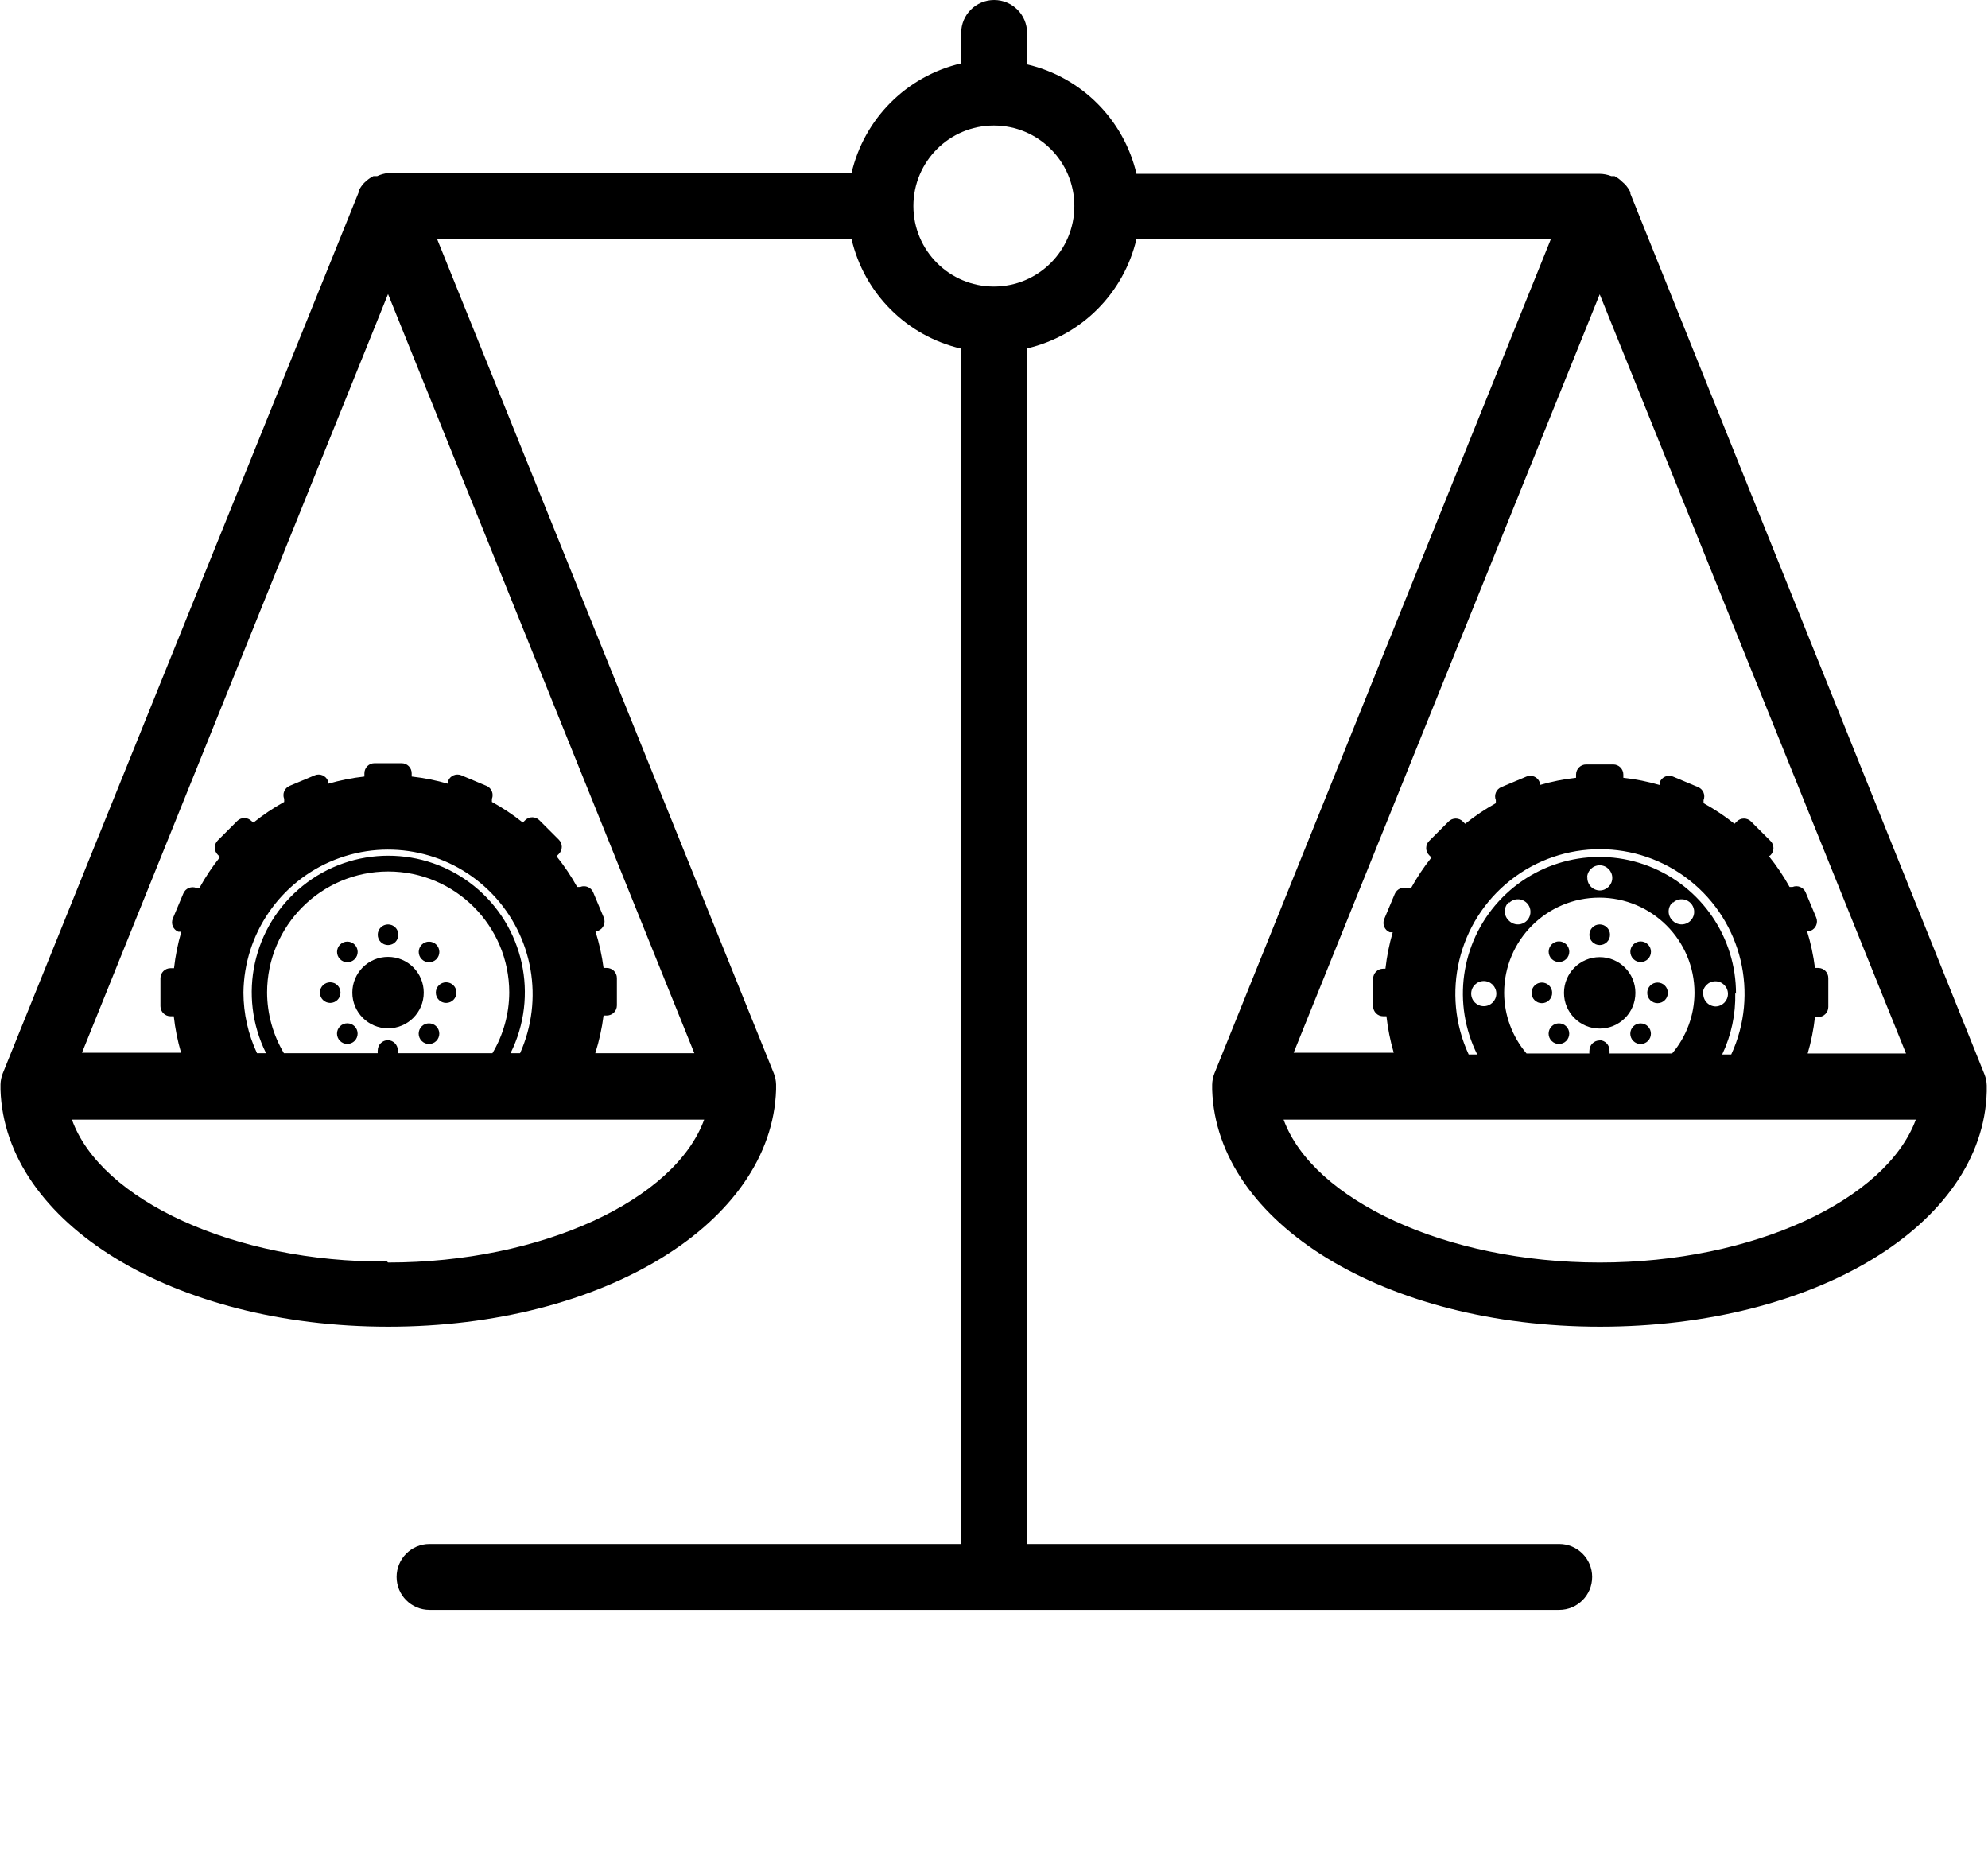
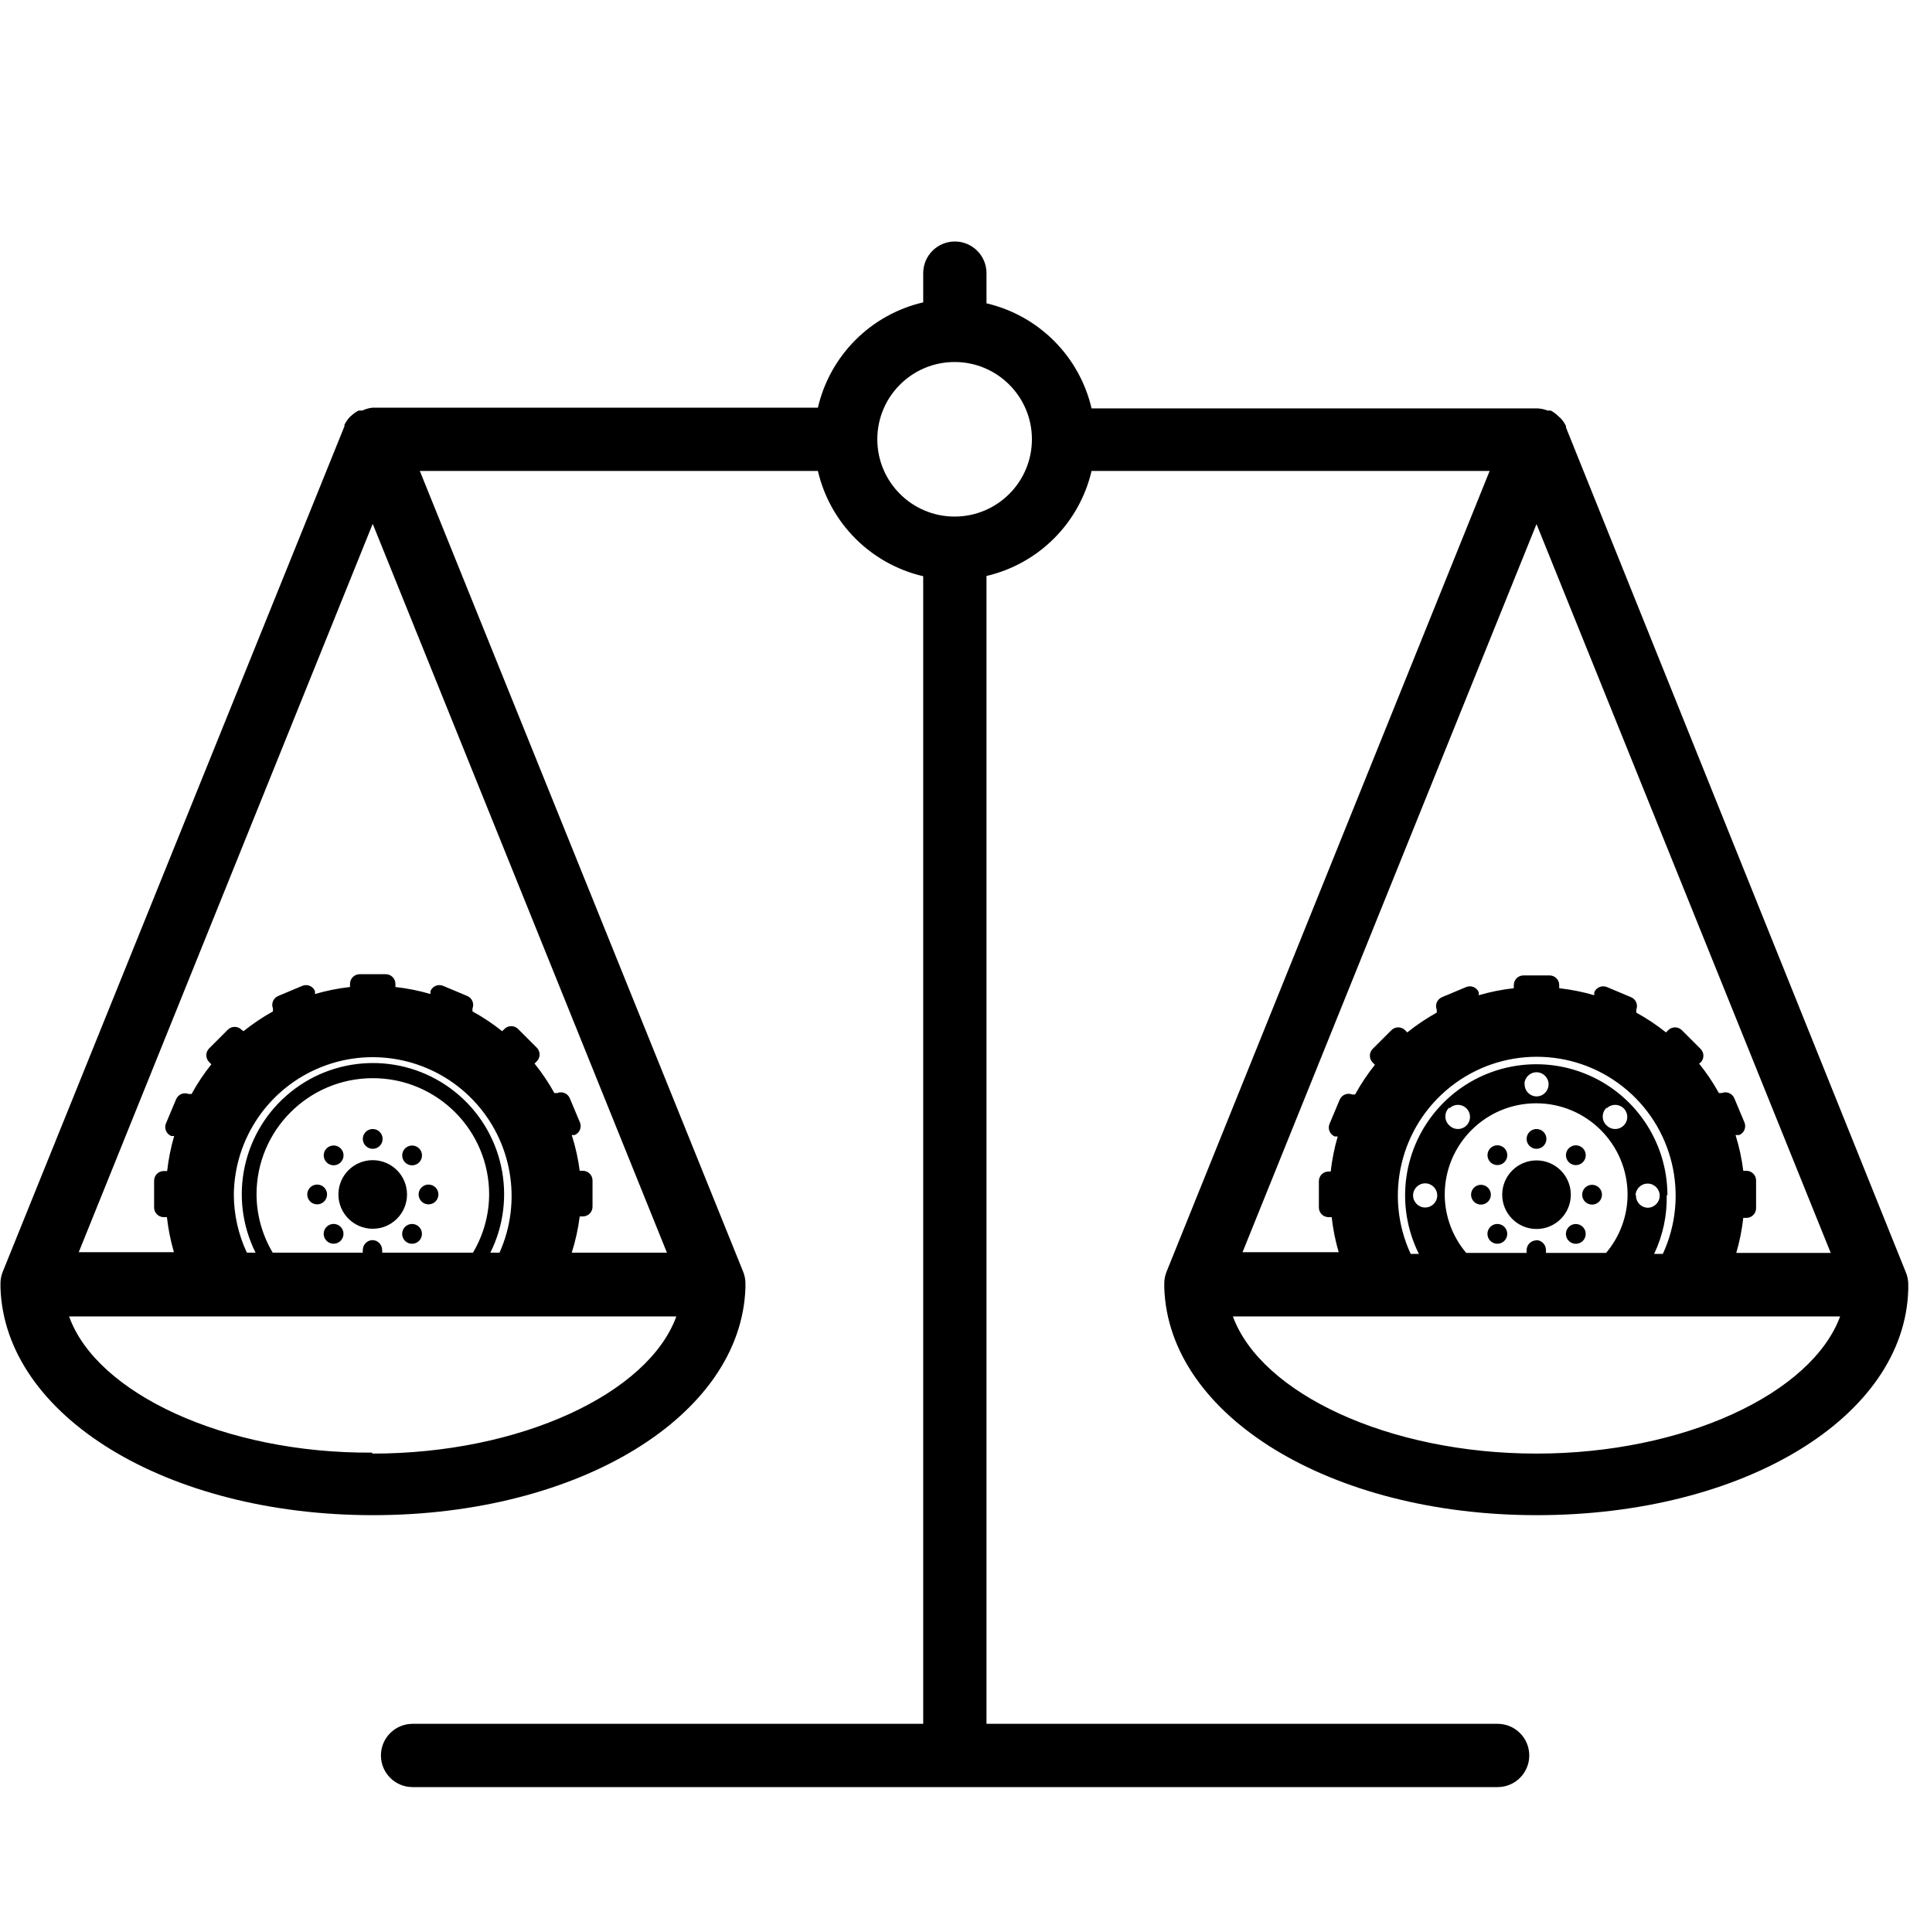
- <svg xmlns="http://www.w3.org/2000/svg" preserveAspectRatio="xMidYMid" height="64" viewBox="0 0 79.05 74">
+ <svg xmlns="http://www.w3.org/2000/svg" preserveAspectRatio="xMidYMid" height="92" viewBox="0 -10 79.05 80">
  <g id="Layer_2" data-name="Layer 2">
    <g id="Layer_1-2" data-name="Layer 1">
      <circle cx="63.61" cy="39.47" r="1.42" />
      <circle cx="63.61" cy="37.16" r="0.41" />
      <circle cx="65.91" cy="39.47" r="0.41" />
      <circle cx="61.31" cy="39.47" r="0.41" />
      <circle cx="65.24" cy="37.84" r="0.41" transform="translate(-7.65 57.21) rotate(-45)" />
      <circle cx="61.99" cy="41.09" r="0.41" transform="translate(-10.9 55.87) rotate(-45)" />
      <circle cx="61.99" cy="37.84" r="0.41" transform="translate(-8.6 54.91) rotate(-45)" />
      <circle cx="65.24" cy="41.09" r="0.41" transform="translate(-9.95 58.17) rotate(-45)" />
      <circle cx="15.43" cy="39.46" r="1.42" />
      <circle cx="15.43" cy="37.16" r="0.41" />
      <circle cx="17.74" cy="39.46" r="0.41" />
      <circle cx="13.13" cy="39.46" r="0.41" />
      <circle cx="17.06" cy="37.84" r="0.41" transform="translate(-21.76 23.15) rotate(-45)" />
      <circle cx="13.81" cy="41.09" r="0.41" transform="translate(-25.01 21.8) rotate(-45)" />
      <circle cx="13.81" cy="37.84" r="0.41" transform="translate(-22.71 20.85) rotate(-45)" />
      <circle cx="17.06" cy="41.09" r="0.41" transform="translate(-24.06 24.1) rotate(-45)" />
      <path d="M79,43.15a1.3,1.3,0,0,0-.09-.44v0L64.83,7.7h0l0-.06a1.3,1.3,0,0,0-.22-.32l-.1-.09A1.29,1.29,0,0,0,64.2,7L64.07,7a1.29,1.29,0,0,0-.46-.09H45.19a5.83,5.83,0,0,0-4.35-4.35V1.31a1.31,1.31,0,0,0-2.62,0V2.52a5.83,5.83,0,0,0-4.36,4.36H15.43A1.29,1.29,0,0,0,15,7L14.85,7a1.29,1.29,0,0,0-.27.18l-.1.09a1.3,1.3,0,0,0-.22.32l0,.06h0L.11,42.67v0a1.3,1.3,0,0,0-.09.44s0,0,0,0,0,0,0,.07a1.3,1.3,0,0,0,0,.14c.17,5.3,6.87,9.42,15.42,9.42s15.25-4.12,15.42-9.42a1.3,1.3,0,0,0,0-.14s0,0,0-.07,0,0,0,0a1.3,1.3,0,0,0-.09-.44v0L17.38,9.5H33.86a5.83,5.83,0,0,0,4.36,4.36V61.38H17.08a1.31,1.31,0,0,0,0,2.62H62a1.31,1.31,0,1,0,0-2.62H40.84V13.85A5.83,5.83,0,0,0,45.19,9.5H61.67L48.29,42.67v0a1.3,1.3,0,0,0-.09.45s0,0,0,0,0,0,0,.06a1.3,1.3,0,0,0,0,.14c.17,5.3,6.87,9.42,15.42,9.42S78.86,48.69,79,43.39a1.3,1.3,0,0,0,0-.14s0,0,0-.07S79,43.17,79,43.15Zm-63.61,7C9.32,50.19,4,47.7,2.86,44.51H28C26.84,47.7,21.55,50.19,15.43,50.19ZM9.68,39.46a5.75,5.75,0,1,1,11,2.41H20.3a5.43,5.43,0,1,0-9.72,0h-.36A5.72,5.72,0,0,1,9.68,39.46Zm5.75,1.89a.41.41,0,0,0-.41.41.4.4,0,0,0,0,.11H11.29a4.76,4.76,0,0,1-.67-2.41,4.81,4.81,0,1,1,9.63,0,4.76,4.76,0,0,1-.67,2.41H15.82a.4.4,0,0,0,0-.11A.41.41,0,0,0,15.43,41.35Zm12.18.52H23.79l-.12,0A8.53,8.53,0,0,0,24,40.37h.13a.4.4,0,0,0,.4-.4V38.88a.4.4,0,0,0-.4-.4H24A8.53,8.53,0,0,0,23.67,37l.12,0a.4.4,0,0,0,.22-.52l-.42-1a.4.4,0,0,0-.52-.22l-.12,0a8.58,8.58,0,0,0-.82-1.22l.09-.09a.4.4,0,0,0,0-.57l-.77-.77a.4.4,0,0,0-.57,0l-.09.09a8.59,8.59,0,0,0-1.23-.82l0-.12a.4.4,0,0,0-.22-.52l-1-.42a.4.4,0,0,0-.52.22l0,.12a8.53,8.53,0,0,0-1.45-.29v-.13a.4.4,0,0,0-.4-.4H14.89a.4.4,0,0,0-.4.4v.13a8.53,8.53,0,0,0-1.45.29l0-.12a.4.4,0,0,0-.52-.22l-1,.42a.4.4,0,0,0-.22.52l0,.12a8.58,8.58,0,0,0-1.22.82L10,32.64a.4.4,0,0,0-.57,0l-.77.77a.4.4,0,0,0,0,.57l.09.09a8.59,8.59,0,0,0-.82,1.23l-.12,0a.4.4,0,0,0-.52.22l-.42,1a.4.4,0,0,0,.22.52l.12,0a8.53,8.53,0,0,0-.29,1.45H6.78a.4.4,0,0,0-.4.4V40a.4.4,0,0,0,.4.4h.13a8.53,8.53,0,0,0,.29,1.45l-.12,0H3.26L15.43,11.69ZM39.52,11.39a3.2,3.2,0,1,1,3.2-3.2A3.2,3.2,0,0,1,39.52,11.39Zm24.09.31L75.79,41.88H72l-.12,0a8.53,8.53,0,0,0,.29-1.45h.13a.4.4,0,0,0,.4-.4V38.88a.4.4,0,0,0-.4-.4h-.13A8.54,8.54,0,0,0,71.85,37L72,37a.4.4,0,0,0,.22-.52l-.42-1a.4.4,0,0,0-.52-.22l-.12,0a8.59,8.59,0,0,0-.82-1.22L70.4,34a.4.4,0,0,0,0-.57l-.77-.77a.4.4,0,0,0-.57,0l-.09.09a8.59,8.59,0,0,0-1.23-.82l0-.12a.4.4,0,0,0-.22-.52l-1-.42a.4.4,0,0,0-.52.22l0,.12a8.53,8.53,0,0,0-1.45-.29v-.13a.4.4,0,0,0-.4-.4H63.07a.4.4,0,0,0-.4.4v.13a8.53,8.53,0,0,0-1.45.29l0-.12a.4.4,0,0,0-.52-.22l-1,.42a.4.4,0,0,0-.22.52l0,.12a8.58,8.58,0,0,0-1.22.82l-.09-.09a.4.4,0,0,0-.57,0l-.77.77a.4.4,0,0,0,0,.57l.09.09a8.59,8.59,0,0,0-.82,1.23l-.12,0a.4.4,0,0,0-.52.22l-.42,1a.4.4,0,0,0,.22.52l.12,0a8.53,8.53,0,0,0-.29,1.45H55a.4.4,0,0,0-.4.4V40a.4.4,0,0,0,.4.4h.13a8.54,8.54,0,0,0,.29,1.45l-.12,0H51.44Zm0,29.66a.41.41,0,0,0-.41.41.4.4,0,0,0,0,.11h-2.5a3.75,3.75,0,0,1-.89-2.41,3.78,3.78,0,1,1,7.57,0,3.75,3.75,0,0,1-.89,2.41H64a.4.4,0,0,0,0-.11A.41.41,0,0,0,63.61,41.35ZM59,40a.5.5,0,1,1,.5-.5A.5.5,0,0,1,59,40Zm1-4.1a.5.5,0,1,1,0,.7A.5.5,0,0,1,60,35.86Zm3.11-1a.5.5,0,1,1,.5.5A.5.5,0,0,1,63.12,34.86Zm3.4,1a.5.5,0,1,1,0,.7A.5.5,0,0,1,66.52,35.86Zm1.2,3.61a.5.5,0,1,1,.5.5A.5.5,0,0,1,67.73,39.47Zm1.32,0a5.43,5.43,0,1,0-10.29,2.41H58.4a5.75,5.75,0,1,1,10.44,0h-.36A5.39,5.39,0,0,0,69,39.47ZM63.61,50.19c-6.12,0-11.4-2.49-12.57-5.68H76.18C75,47.7,69.73,50.19,63.61,50.19Z" />
    </g>
  </g>
</svg>
